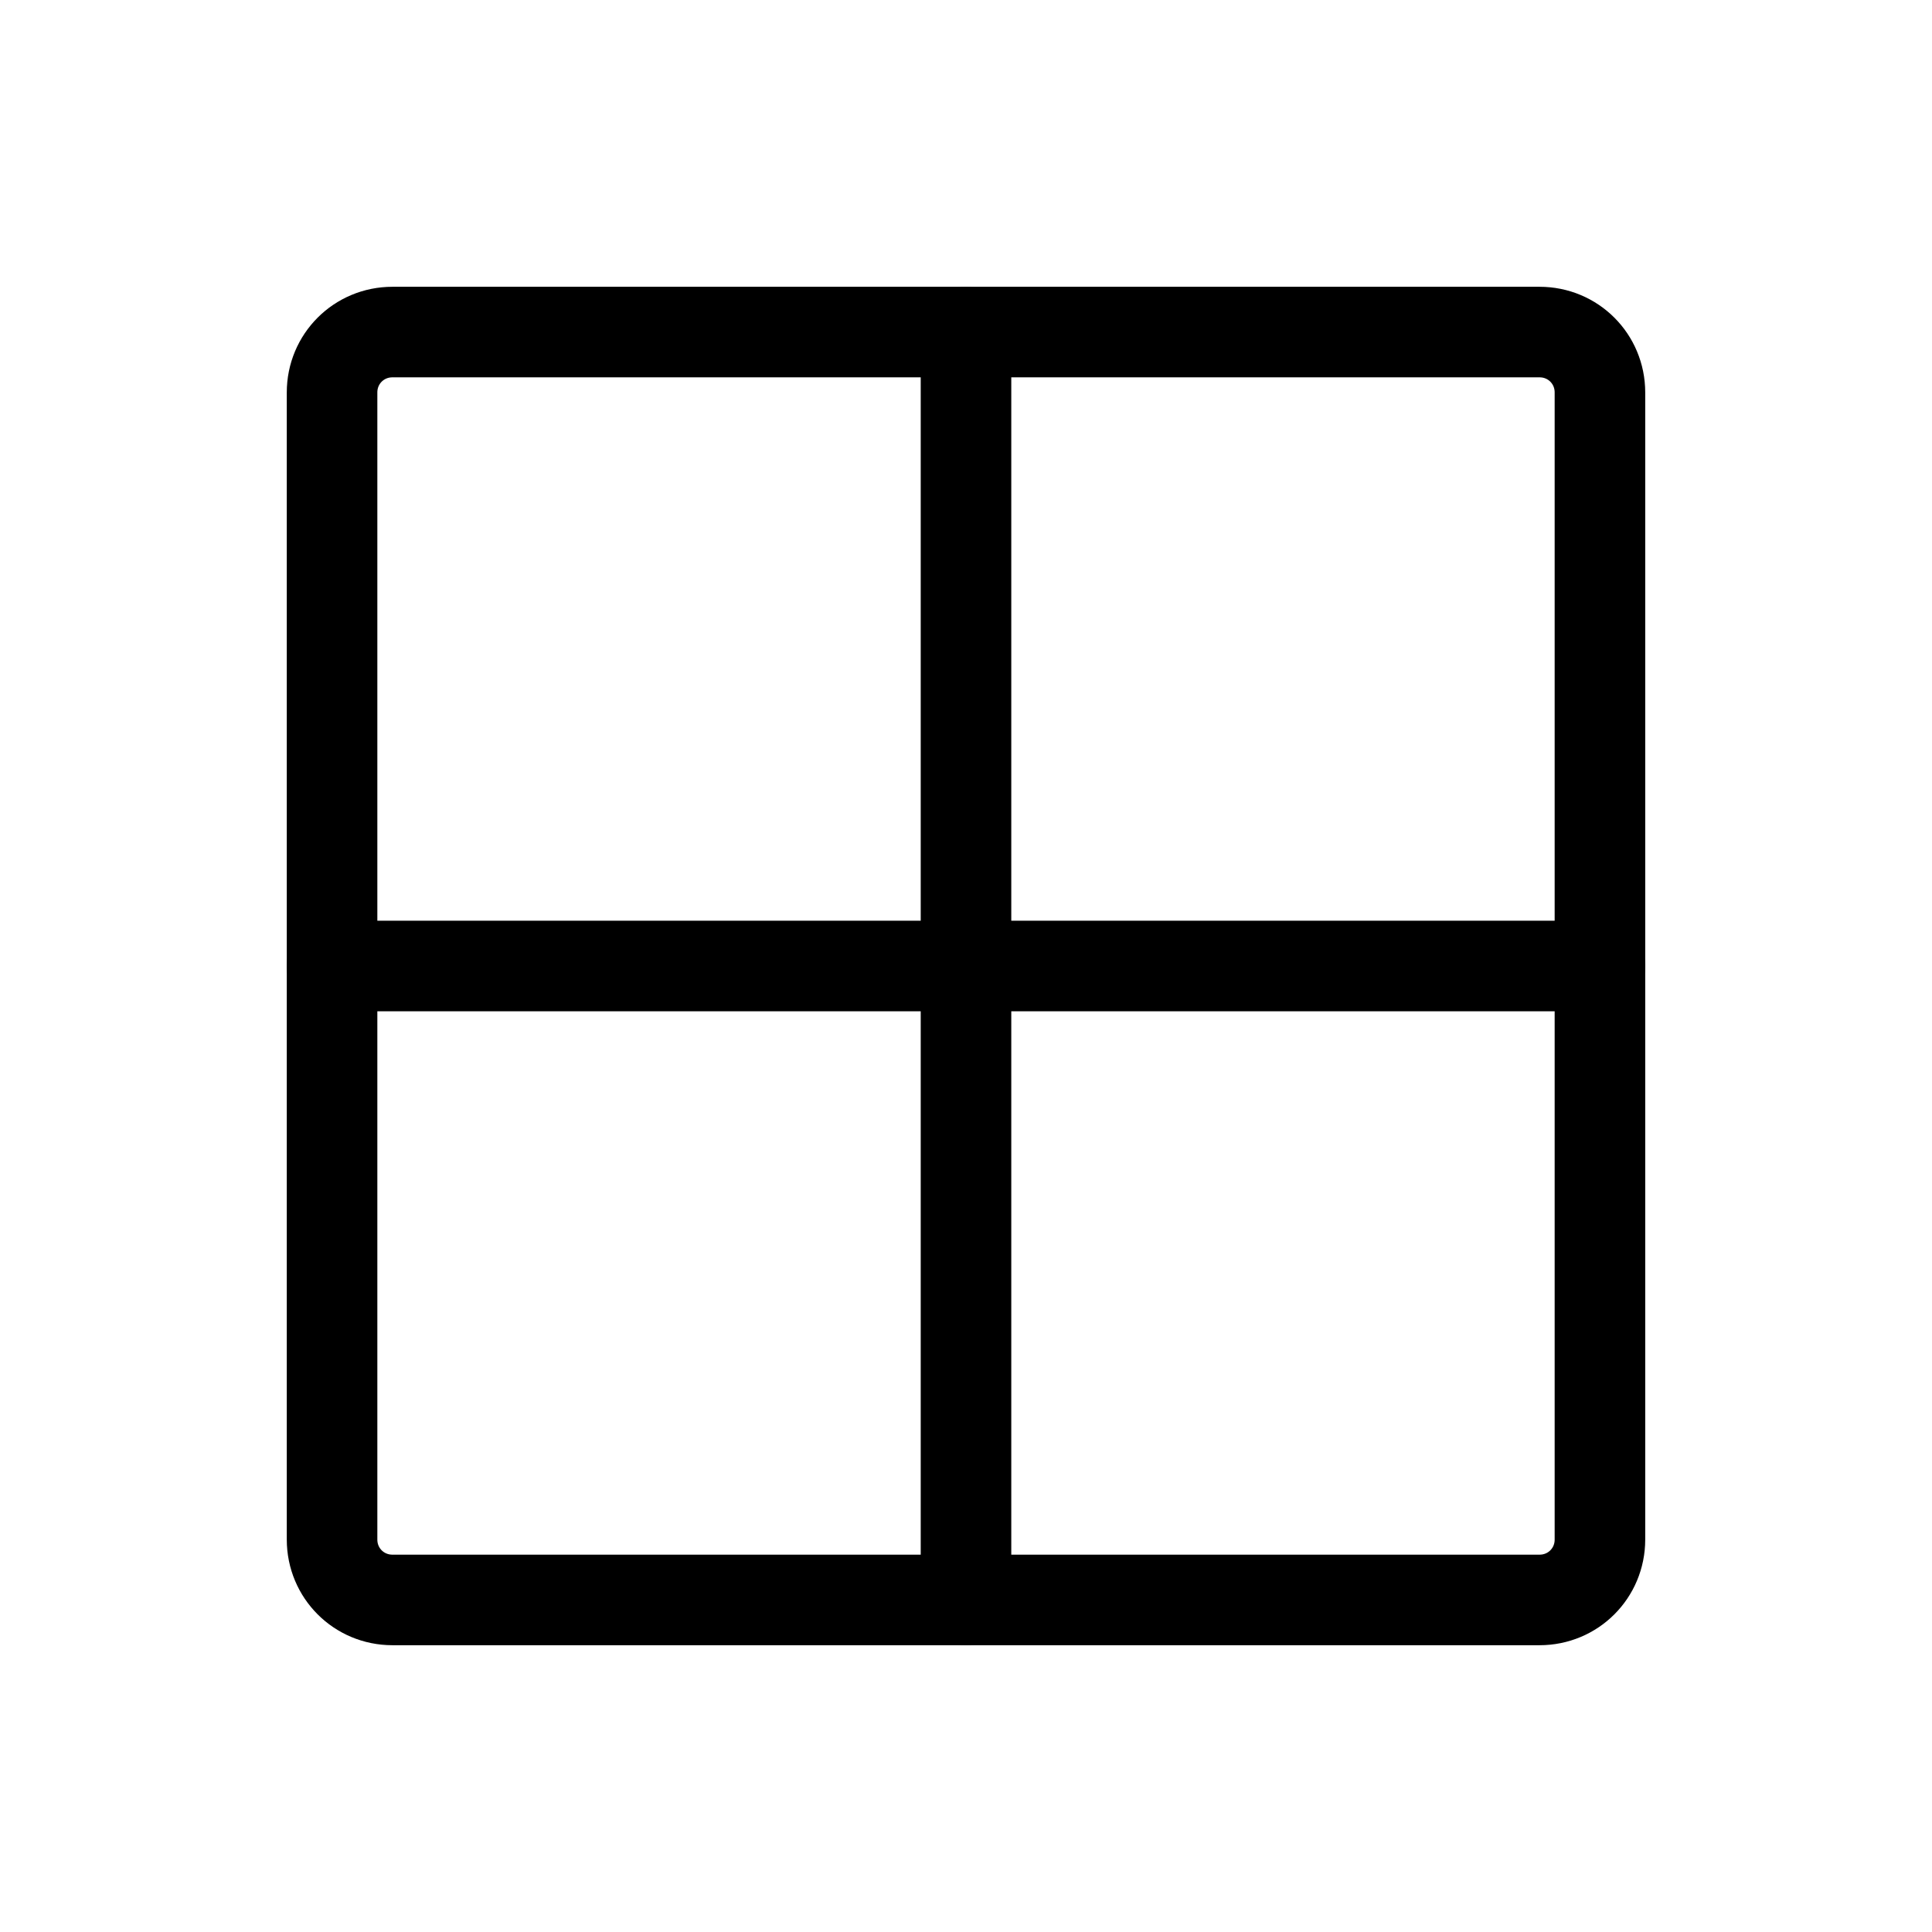
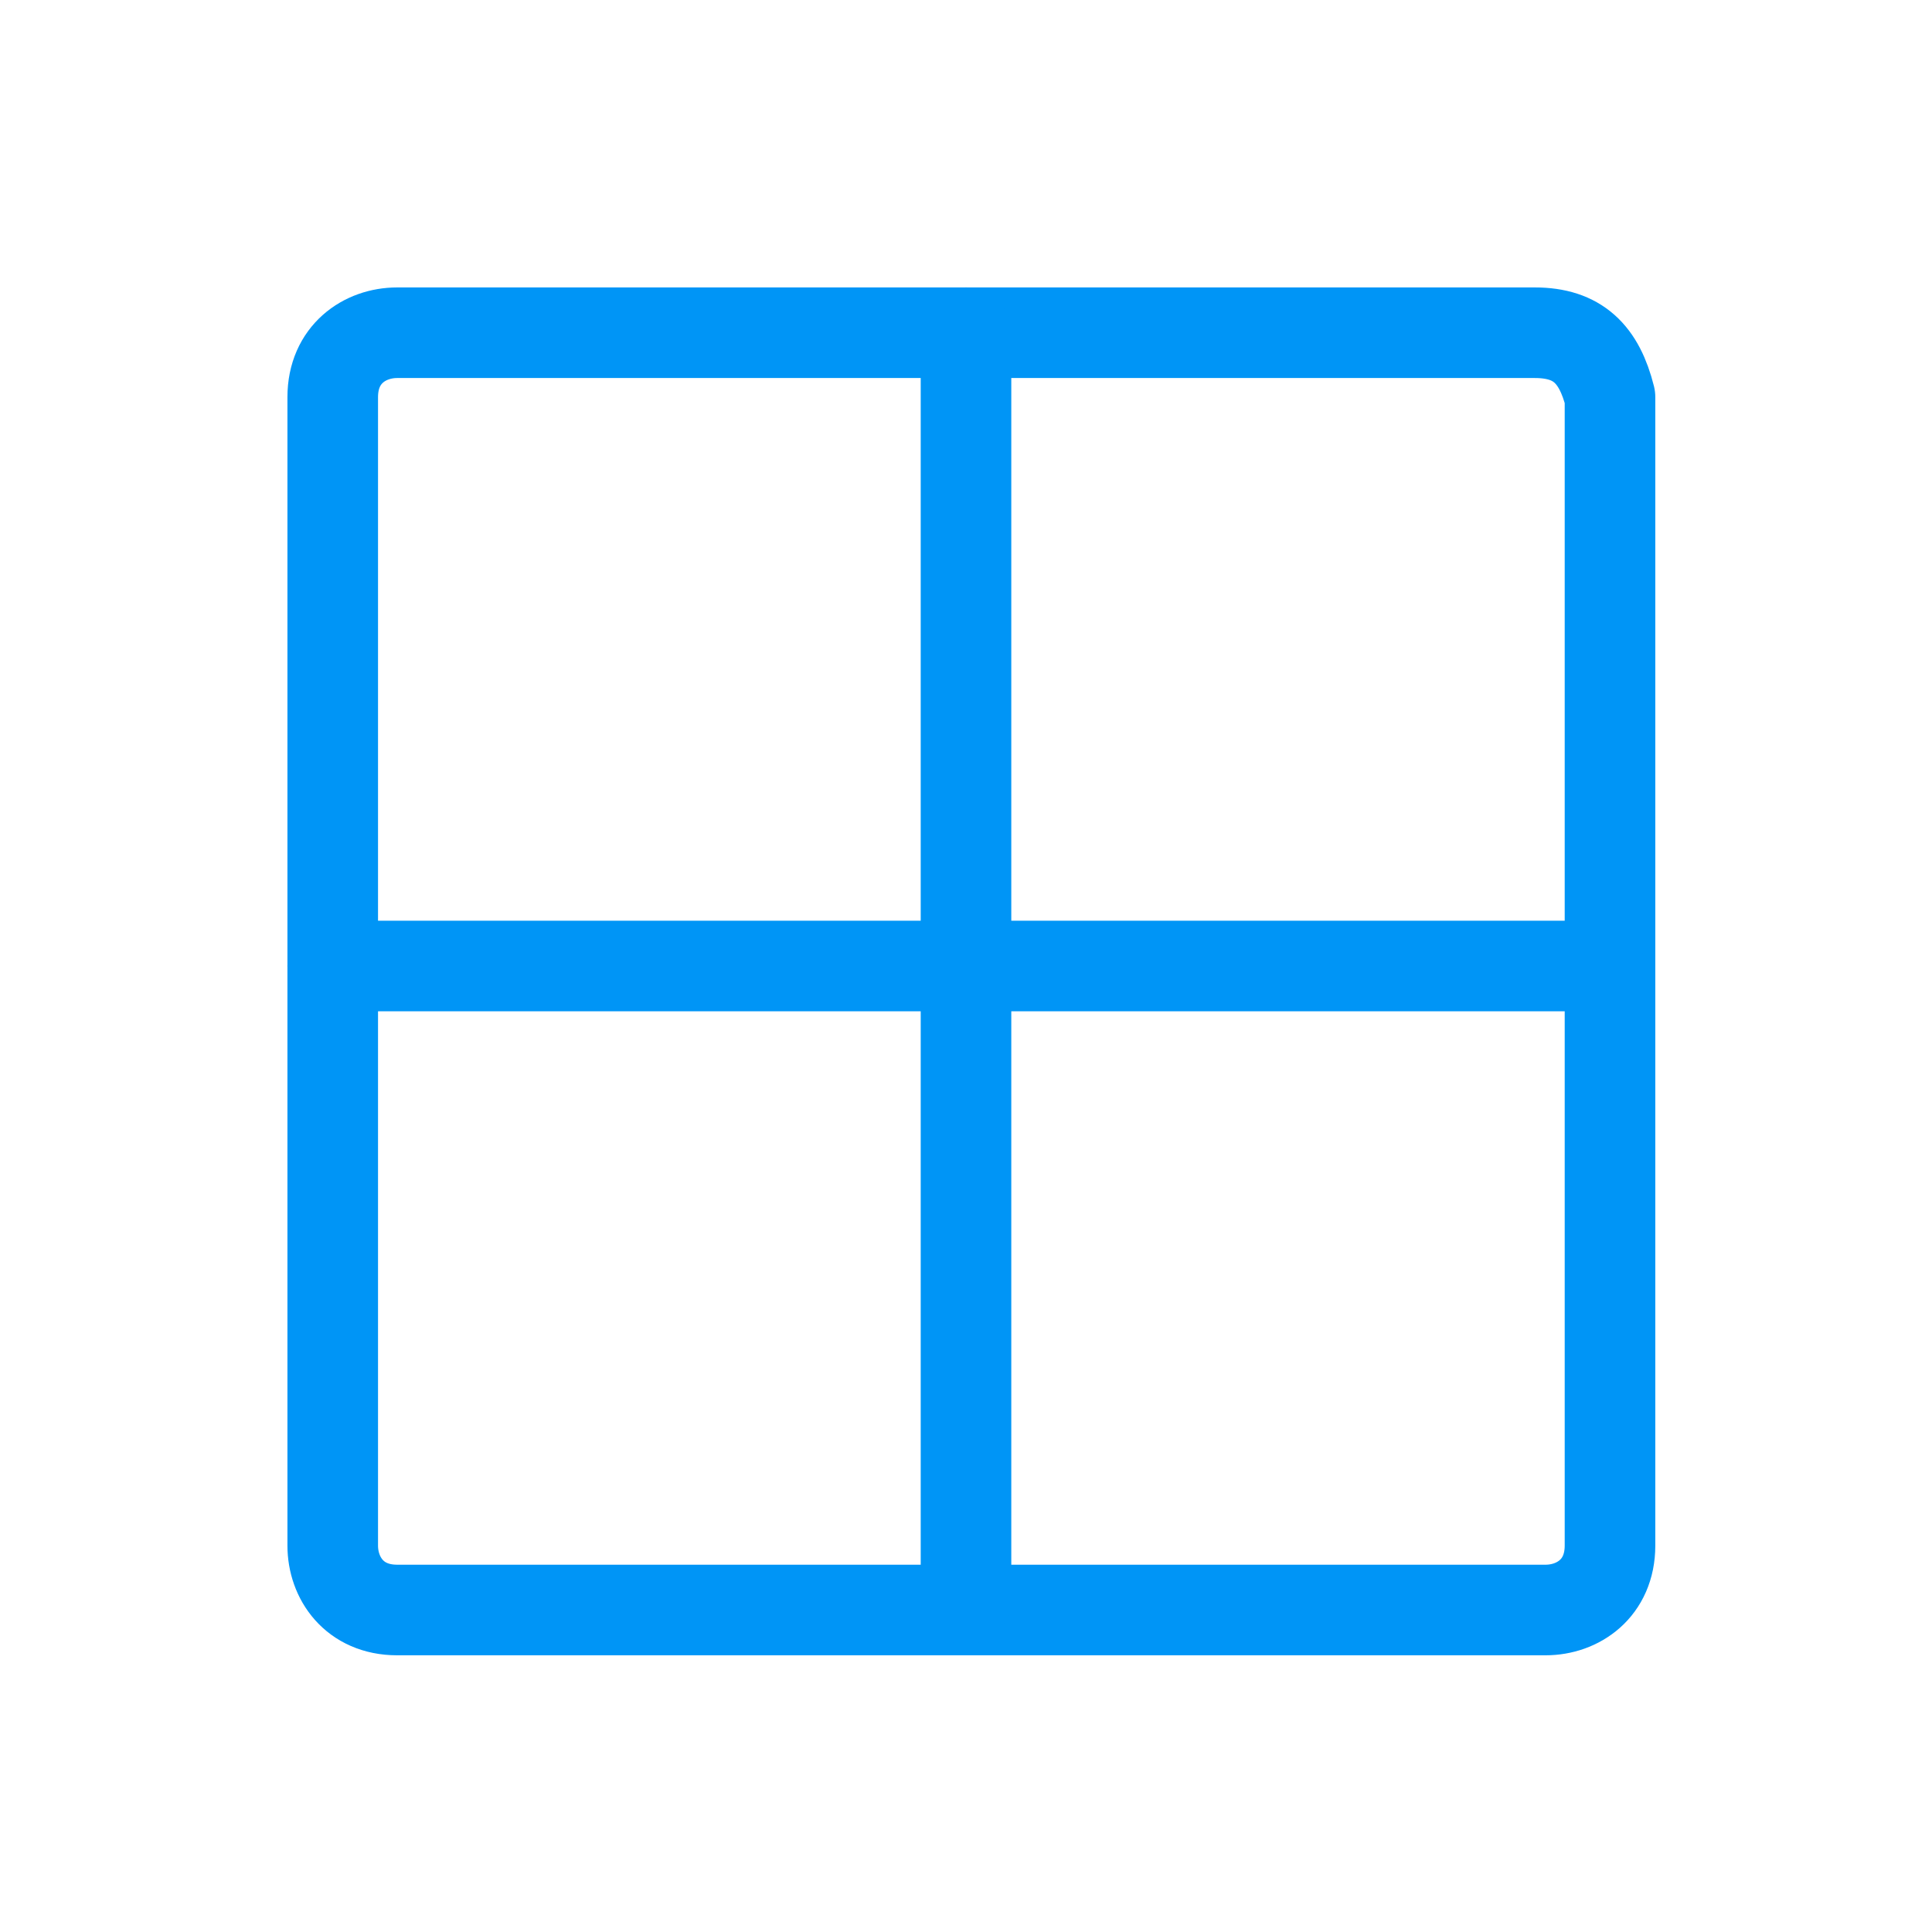
- <svg xmlns="http://www.w3.org/2000/svg" width="18pt" height="18pt" viewBox="0 0 18 18" version="1.1">
+ <svg xmlns="http://www.w3.org/2000/svg" version="1.1" id="grid" x="0px" y="0px" viewBox="0 0 18 18" style="enable-background:new 0 0 18 18;" xml:space="preserve">
+   <style type="text/css">
+ 	.st0{fill:none;stroke:#0095F6;stroke-width:0.844;stroke-linecap:round;stroke-linejoin:round;stroke-miterlimit:2.25;}
+ </style>
  <g id="surface1">
-     <path style="fill:none;stroke-width:1.5;stroke-linecap:round;stroke-linejoin:round;stroke:rgb(0%,0%,0%);stroke-opacity:1;stroke-miterlimit:4;" d="M 25.5 5.5 L 6.5 5.5 C 5.944 5.5 5.5 5.944 5.5 6.5 L 5.5 25.5 C 5.5 26.056 5.944 26.5 6.5 26.5 L 25.5 26.5 C 26.056 26.5 26.5 26.056 26.5 25.5 L 26.5 6.5 C 26.5 5.944 26.056 5.5 25.5 5.5 Z M 25.5 5.5 " transform="matrix(0.5625,0,0,0.5625,0,0)" />
-     <path style="fill:none;stroke-width:1.5;stroke-linecap:round;stroke-linejoin:round;stroke:rgb(0%,0%,0%);stroke-opacity:1;stroke-miterlimit:4;" d="M 16 5.5 L 16 26.5 " transform="matrix(0.5625,0,0,0.5625,0,0)" />
-     <path style="fill:none;stroke-width:1.5;stroke-linecap:round;stroke-linejoin:round;stroke:rgb(0%,0%,0%);stroke-opacity:1;stroke-miterlimit:4;" d="M 26.5 16 L 5.5 16 " transform="matrix(0.5625,0,0,0.5625,0,0)" />
+     <path class="st0" d="M14.3,3.1H3.7c-0.3,0-0.6,0.2-0.6,0.6v10.7c0,0.3,0.2,0.6,0.6,0.6h10.7c0.3,0,0.6-0.2,0.6-0.6V3.7   C14.9,3.3,14.7,3.1,14.3,3.1z" />
+     <path class="st0" d="M9,3.1v11.8" />
+     <path class="st0" d="M14.9,9H3.1" />
  </g>
</svg>
